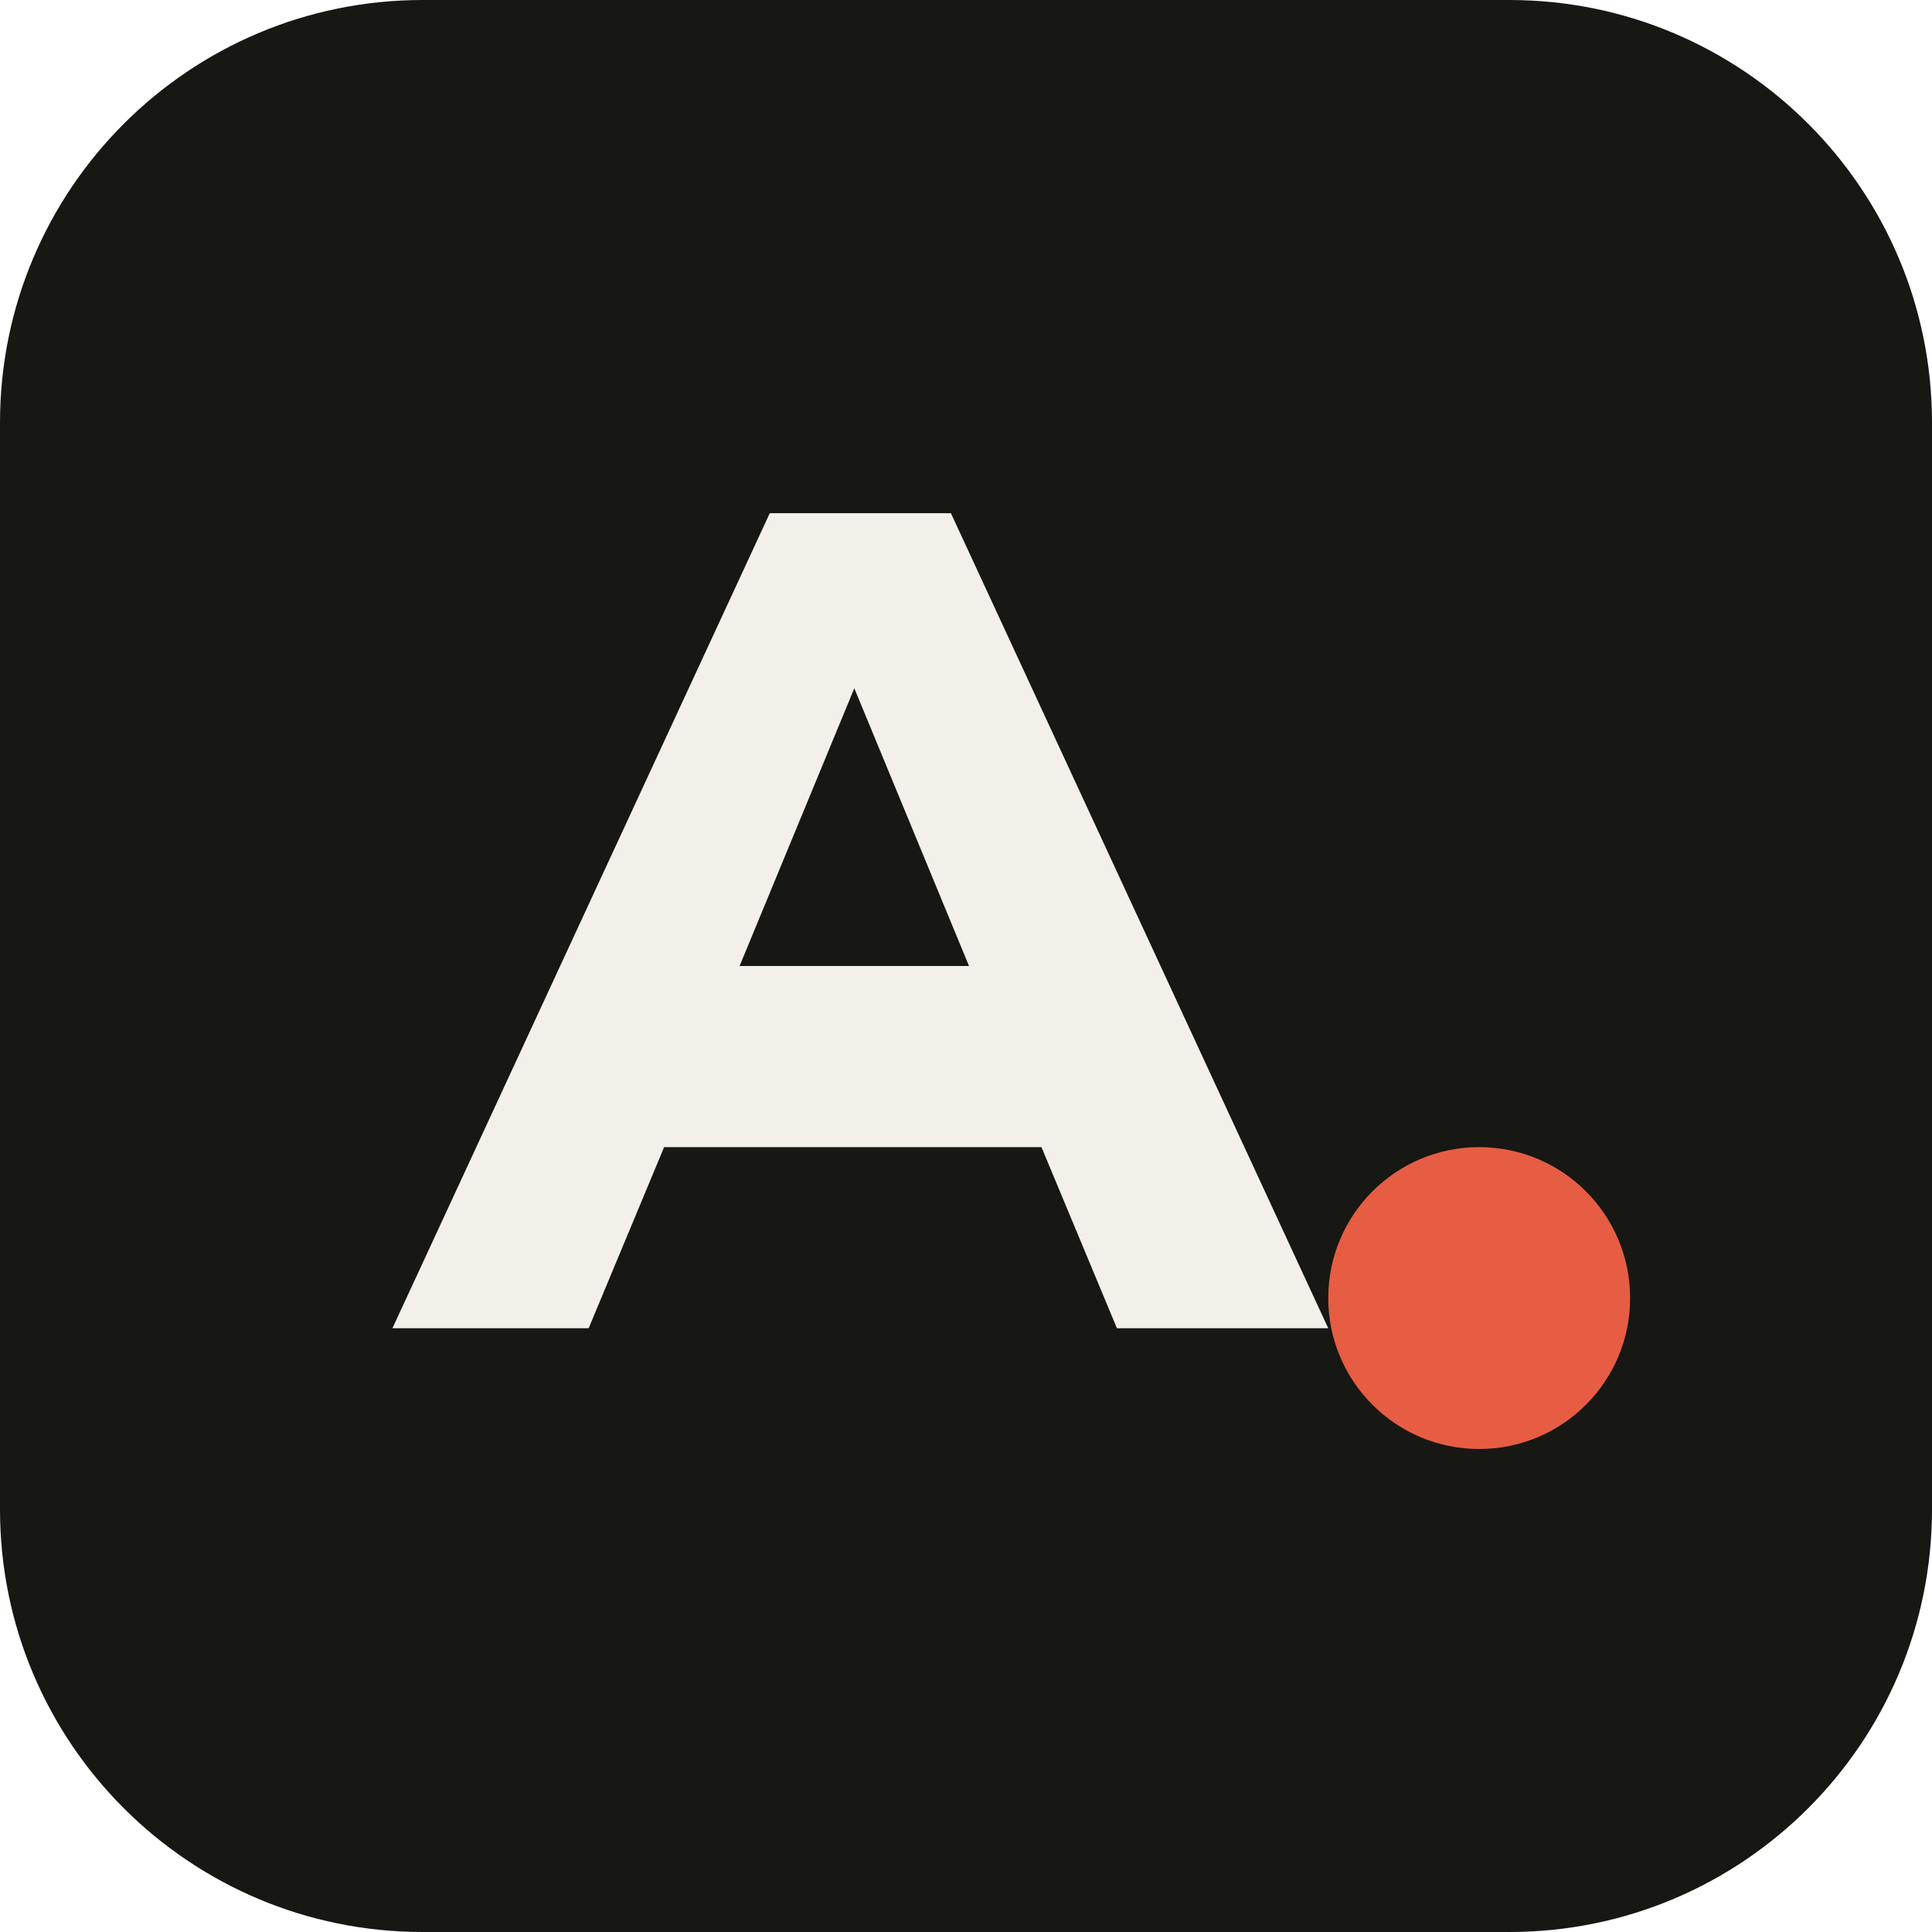
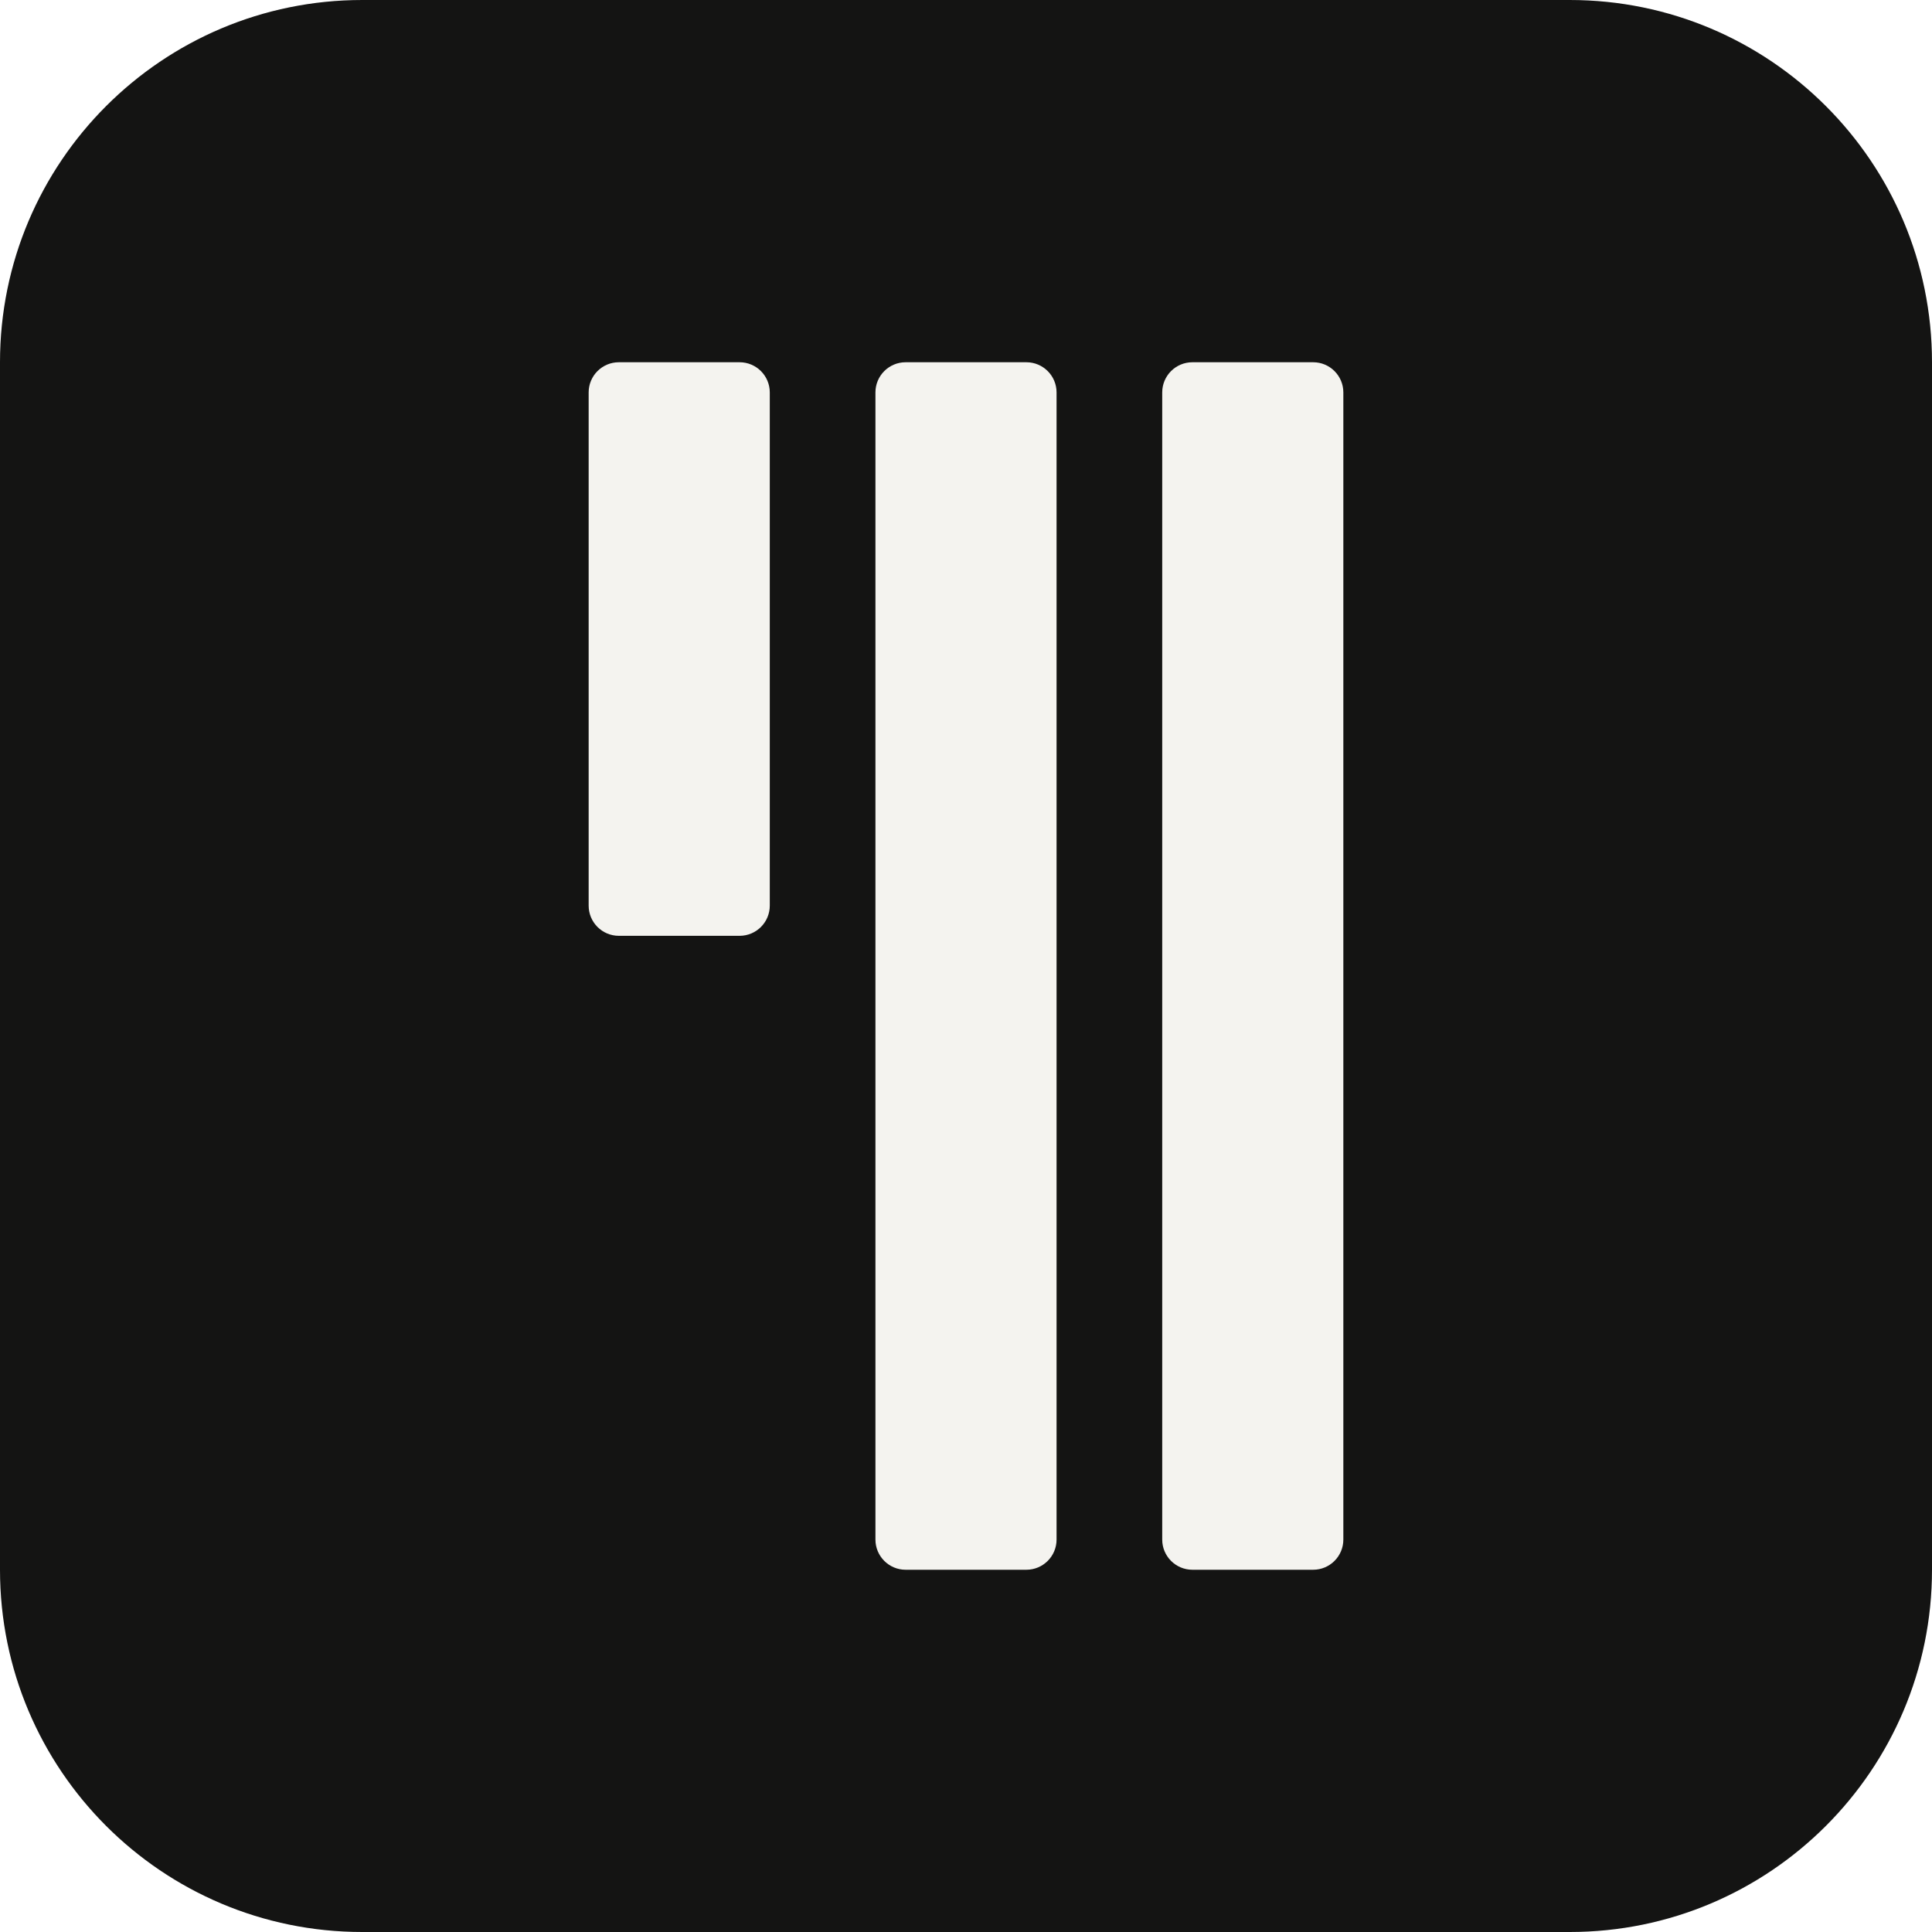
<svg xmlns="http://www.w3.org/2000/svg" viewBox="0 0 64 64">
-   <rect width="64" height="64" rx="14" fill="#171714" />
-   <path d="M13 44 25.5 17h6L44 44h-7l-2.5-6H22L19.5 44H13Zm11.5-12h7.6l-3.8-9.2L24.5 32Z" fill="#f2f0e9" />
-   <circle cx="49" cy="43" r="5" fill="#e65d43" />
+   <style>.b{fill:#141413}.f{fill:#f4f3ef}@media (prefers-color-scheme:dark){.b{fill:#eceae4}.f{fill:#0f0f0e}}</style>
+   <rect class="b" width="64" height="64" rx="12" />
+   <rect class="f" x="38.5" y="12" width="6" height="40" rx="1" />
+   <rect class="f" x="29" y="12" width="6" height="40" rx="1" />
+   <rect class="f" x="19.5" y="12" width="6" height="19" rx="1" />
</svg>
